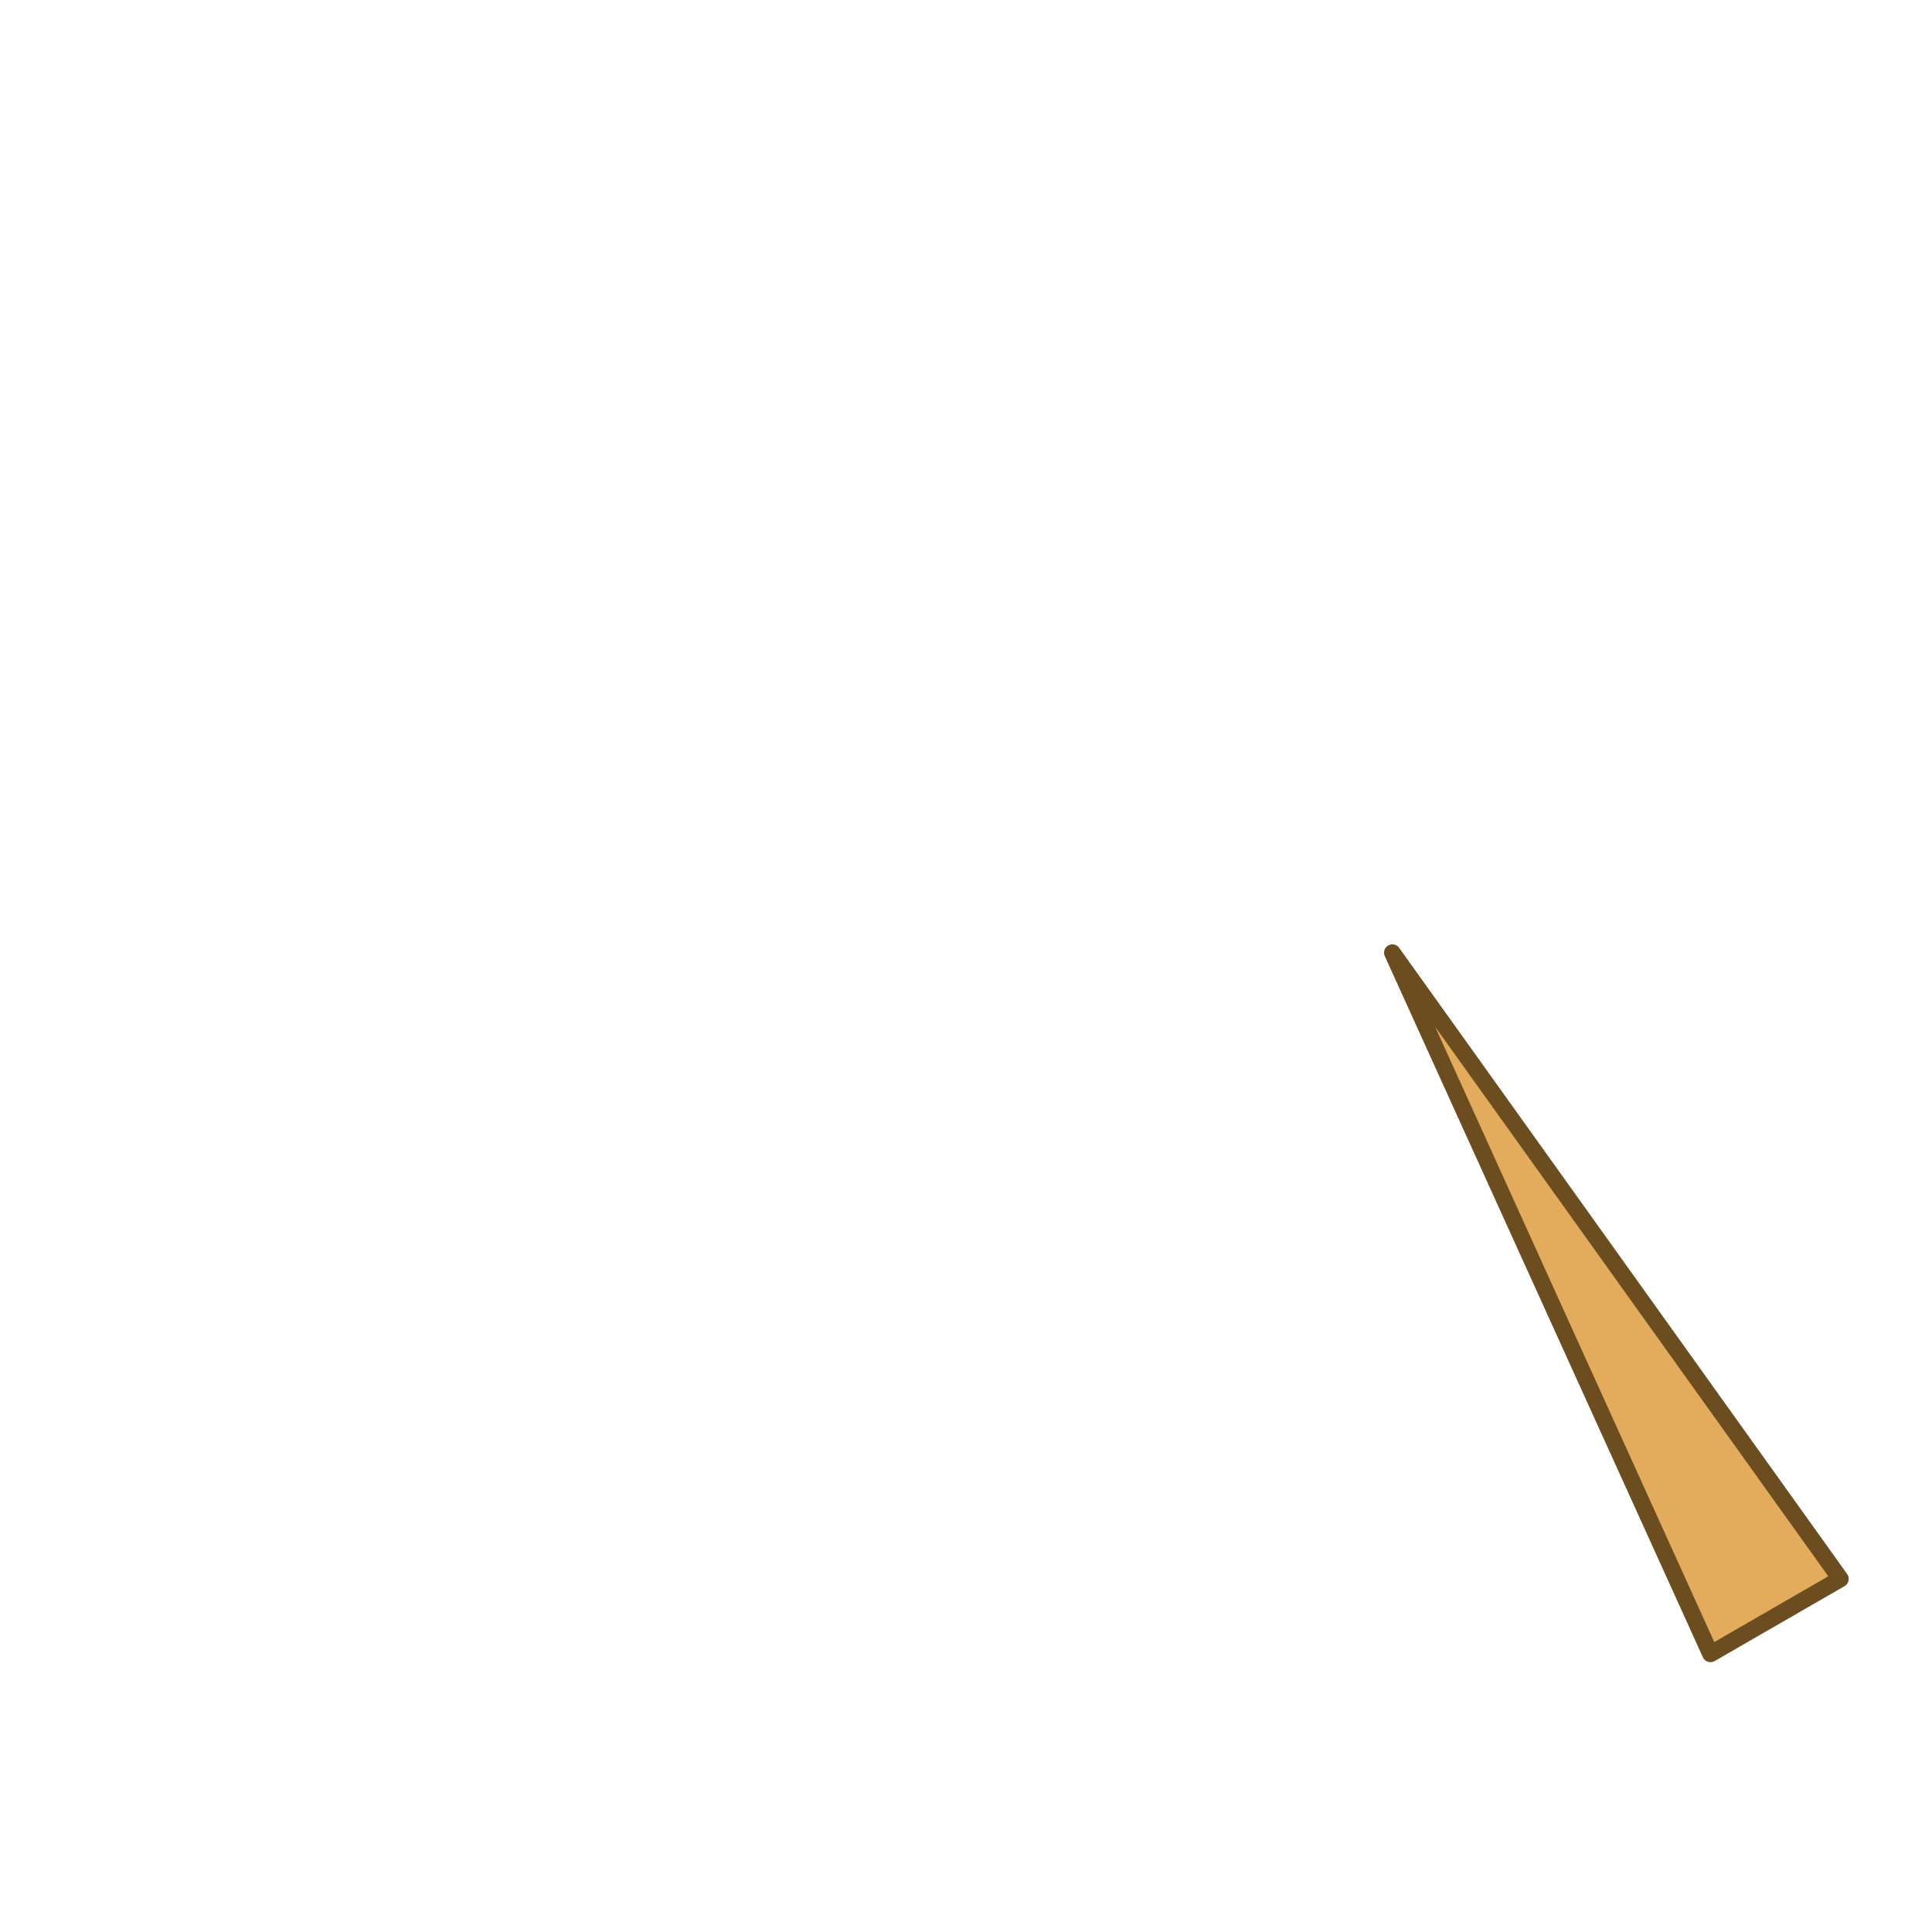
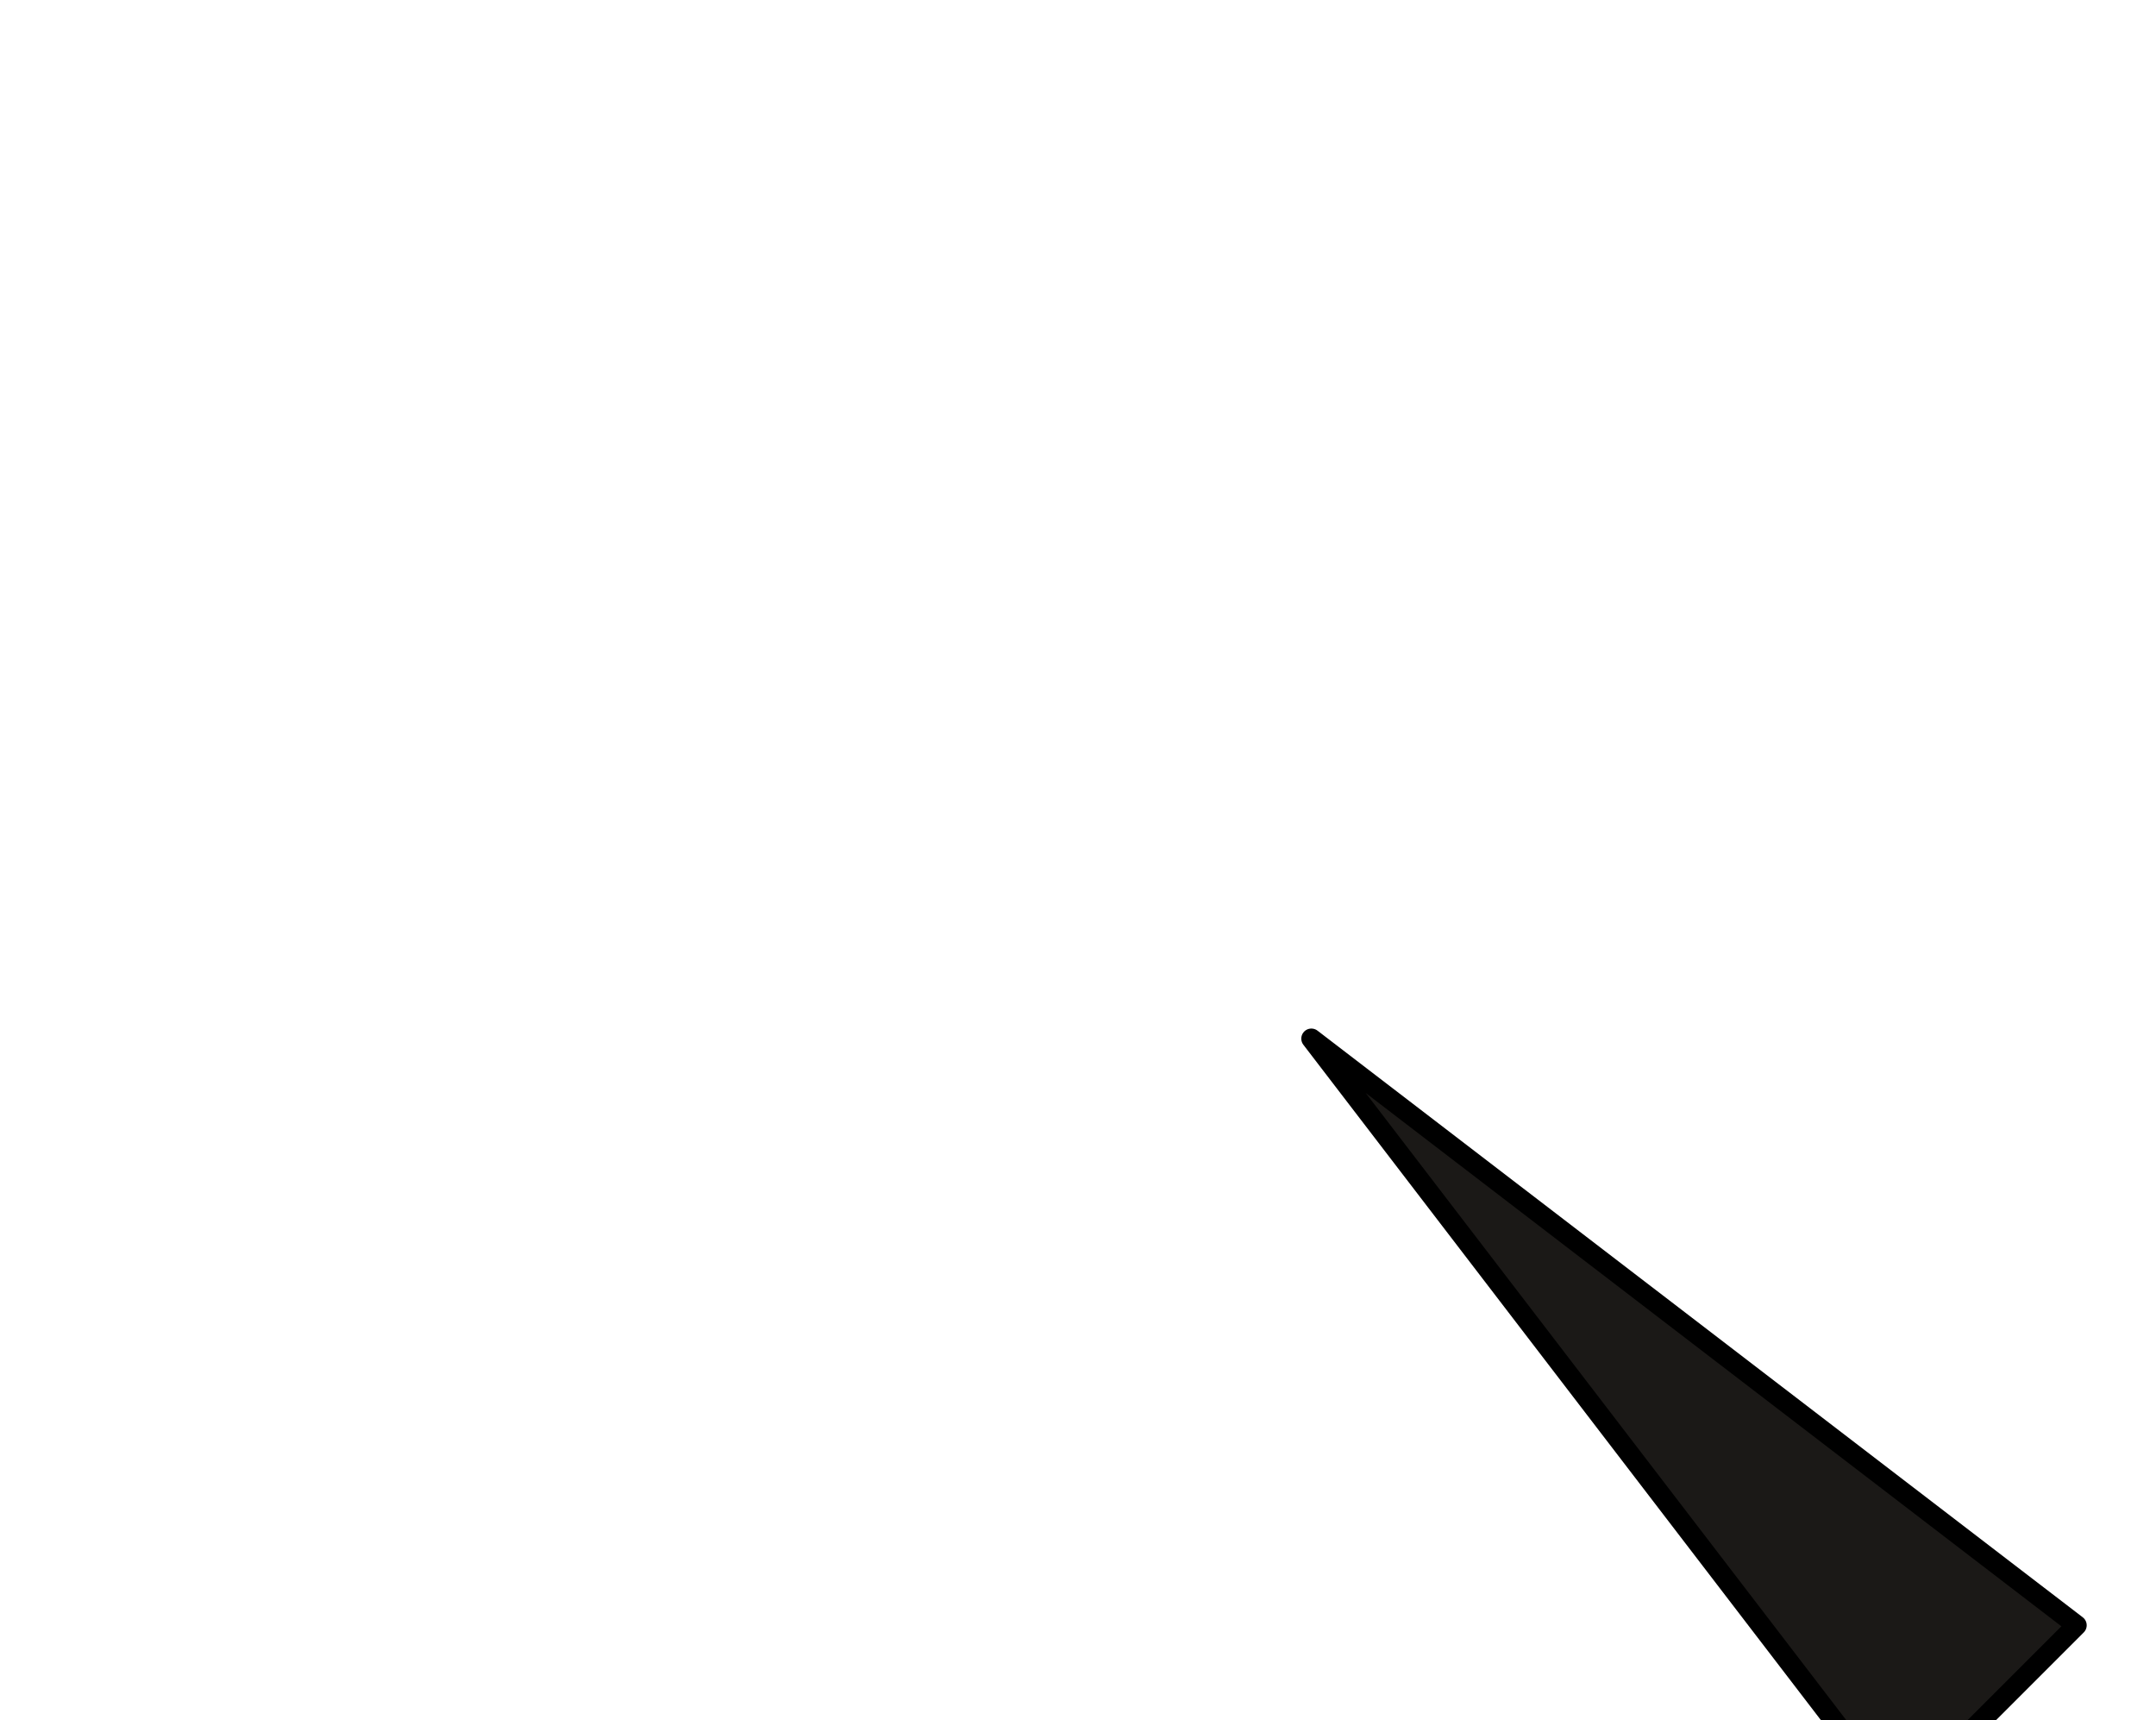
- <svg xmlns="http://www.w3.org/2000/svg" width="100" height="100" viewBox="0 0 116 116">
-   <polygon id="fk-needle" points="110.5,94.8 102.7,99.3 83.6,57.2" fill="#e3ac5c" stroke="#6b4d1f" stroke-width="1" stroke-linejoin="round" />
+ <svg xmlns="http://www.w3.org/2000/svg" width="79" height="63" viewBox="13.01 23.85 85.64 68.30">
+   <polygon id="fk-needle" points="95.5,88.4 88.4,95.5 65.1,65.1" fill="#1b1917" stroke="#000000" stroke-width="0.8" stroke-linejoin="round" />
</svg>
